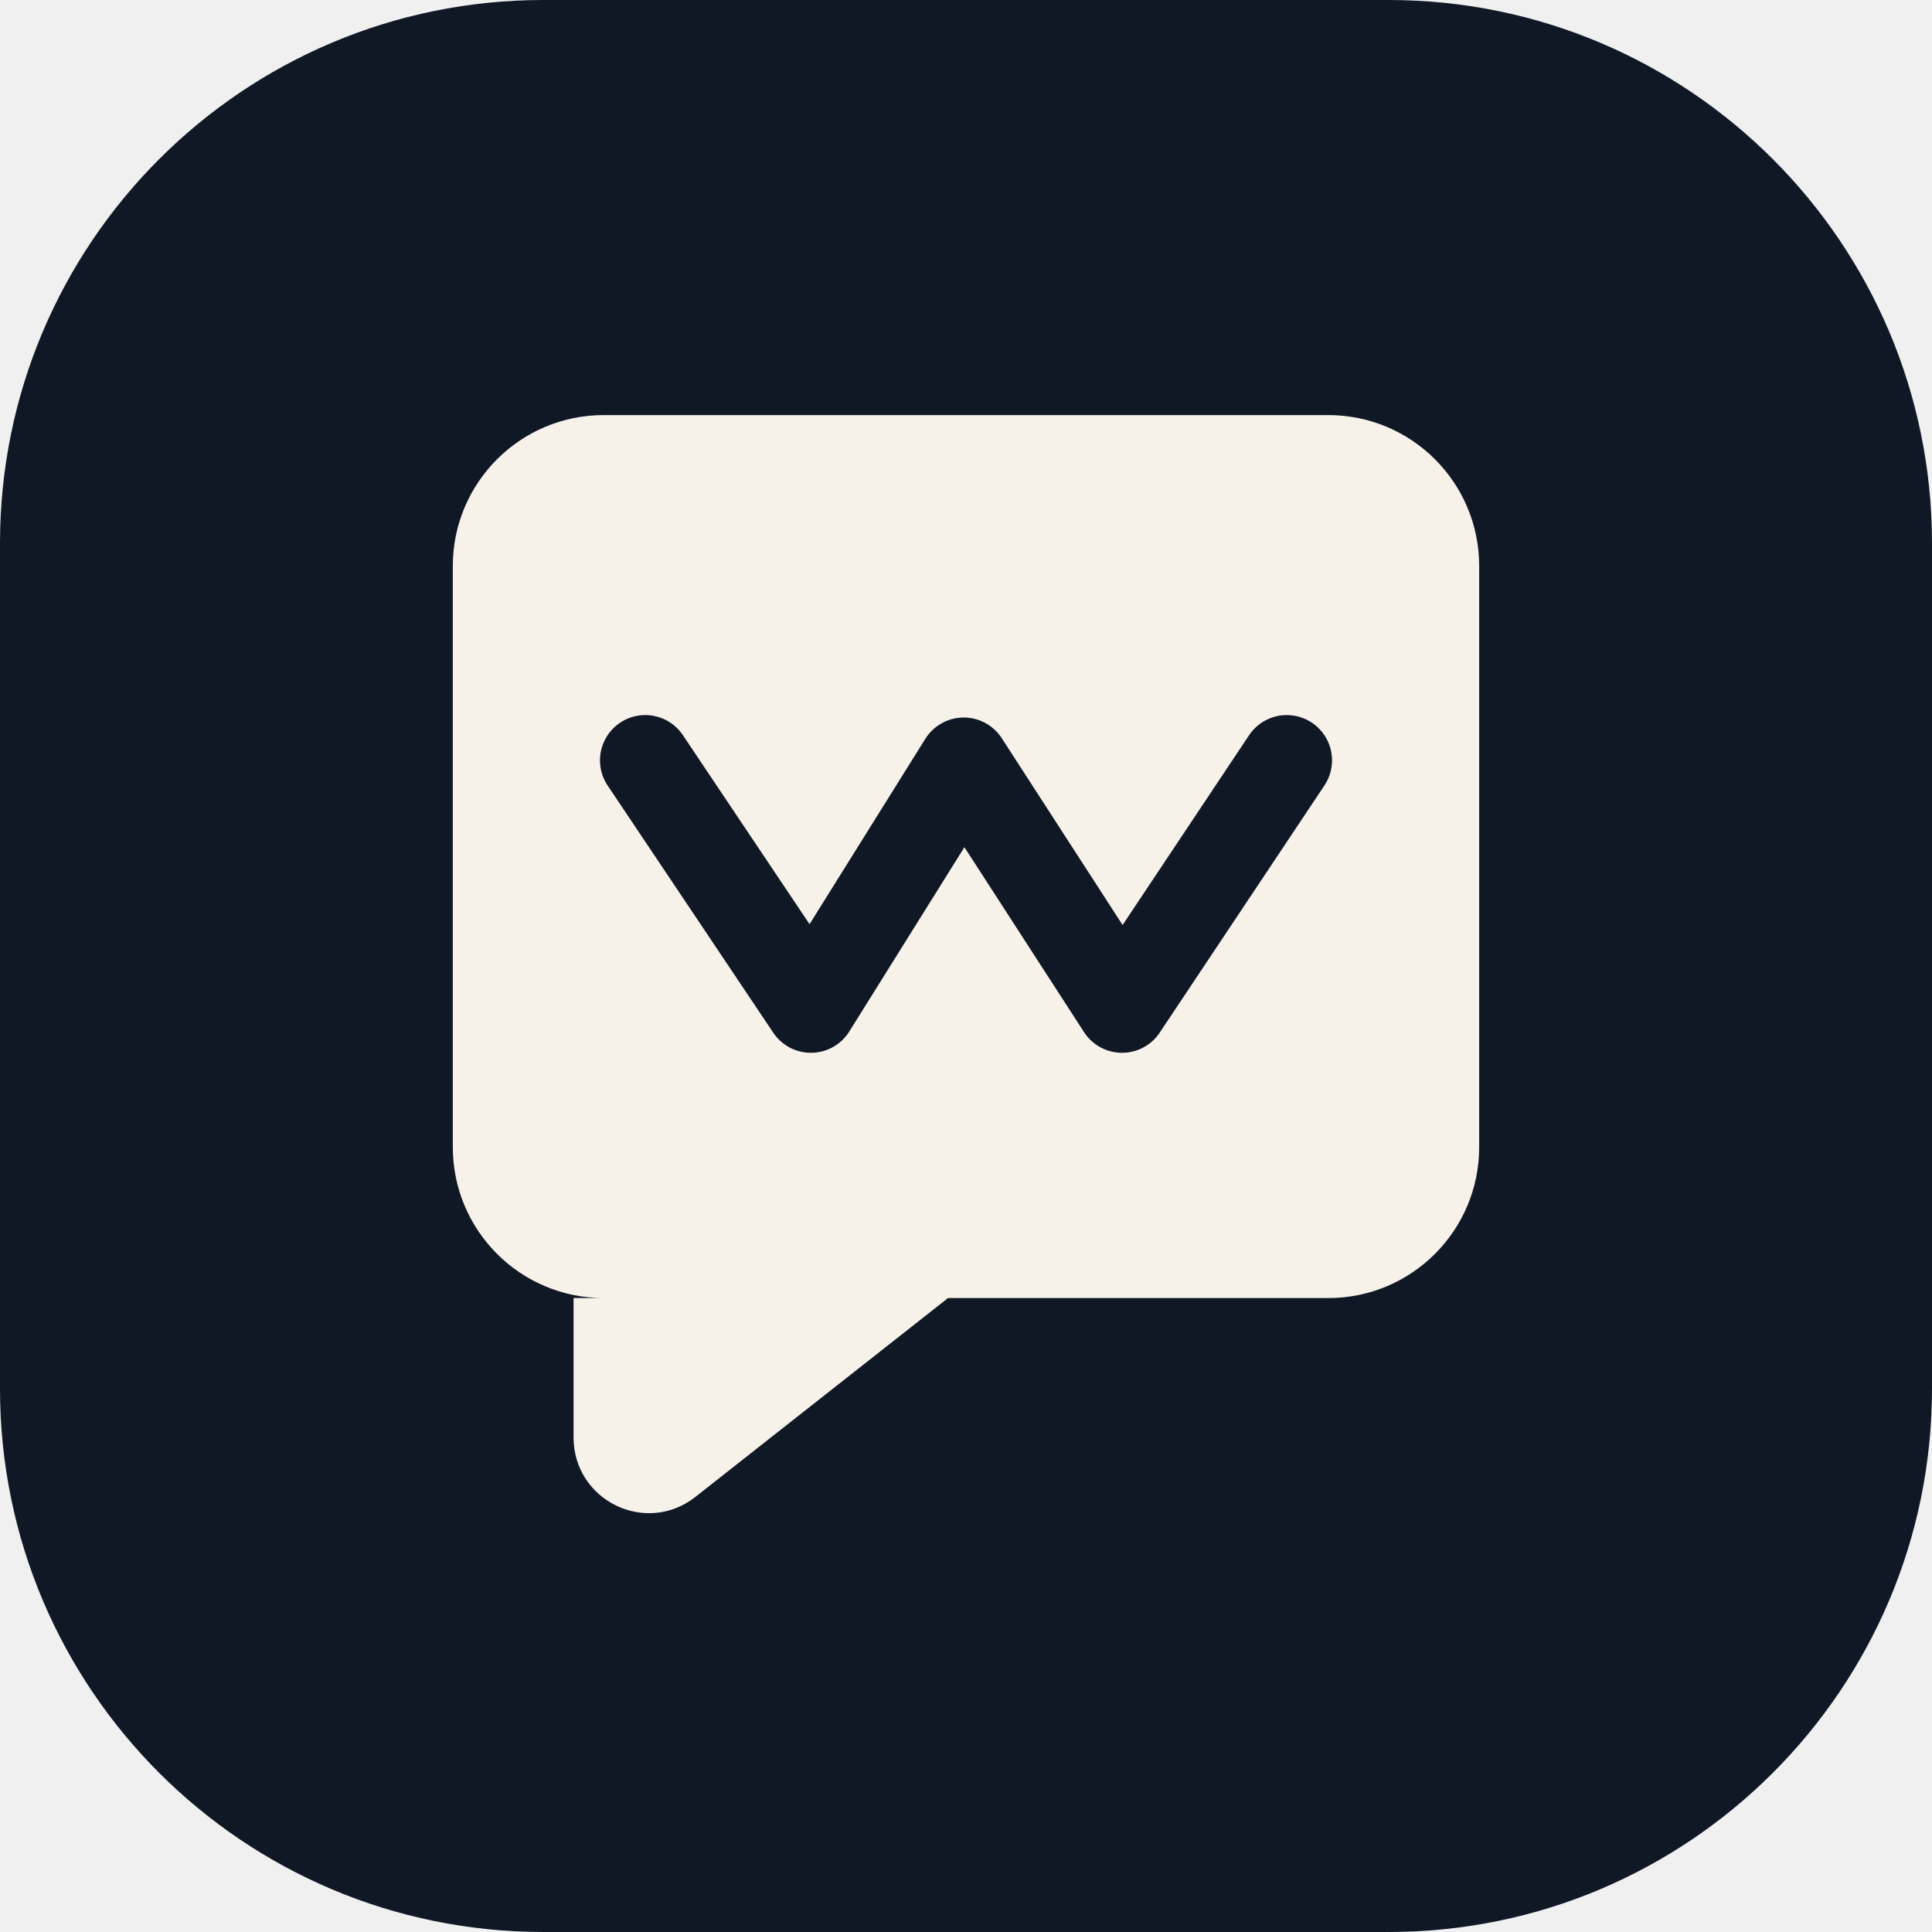
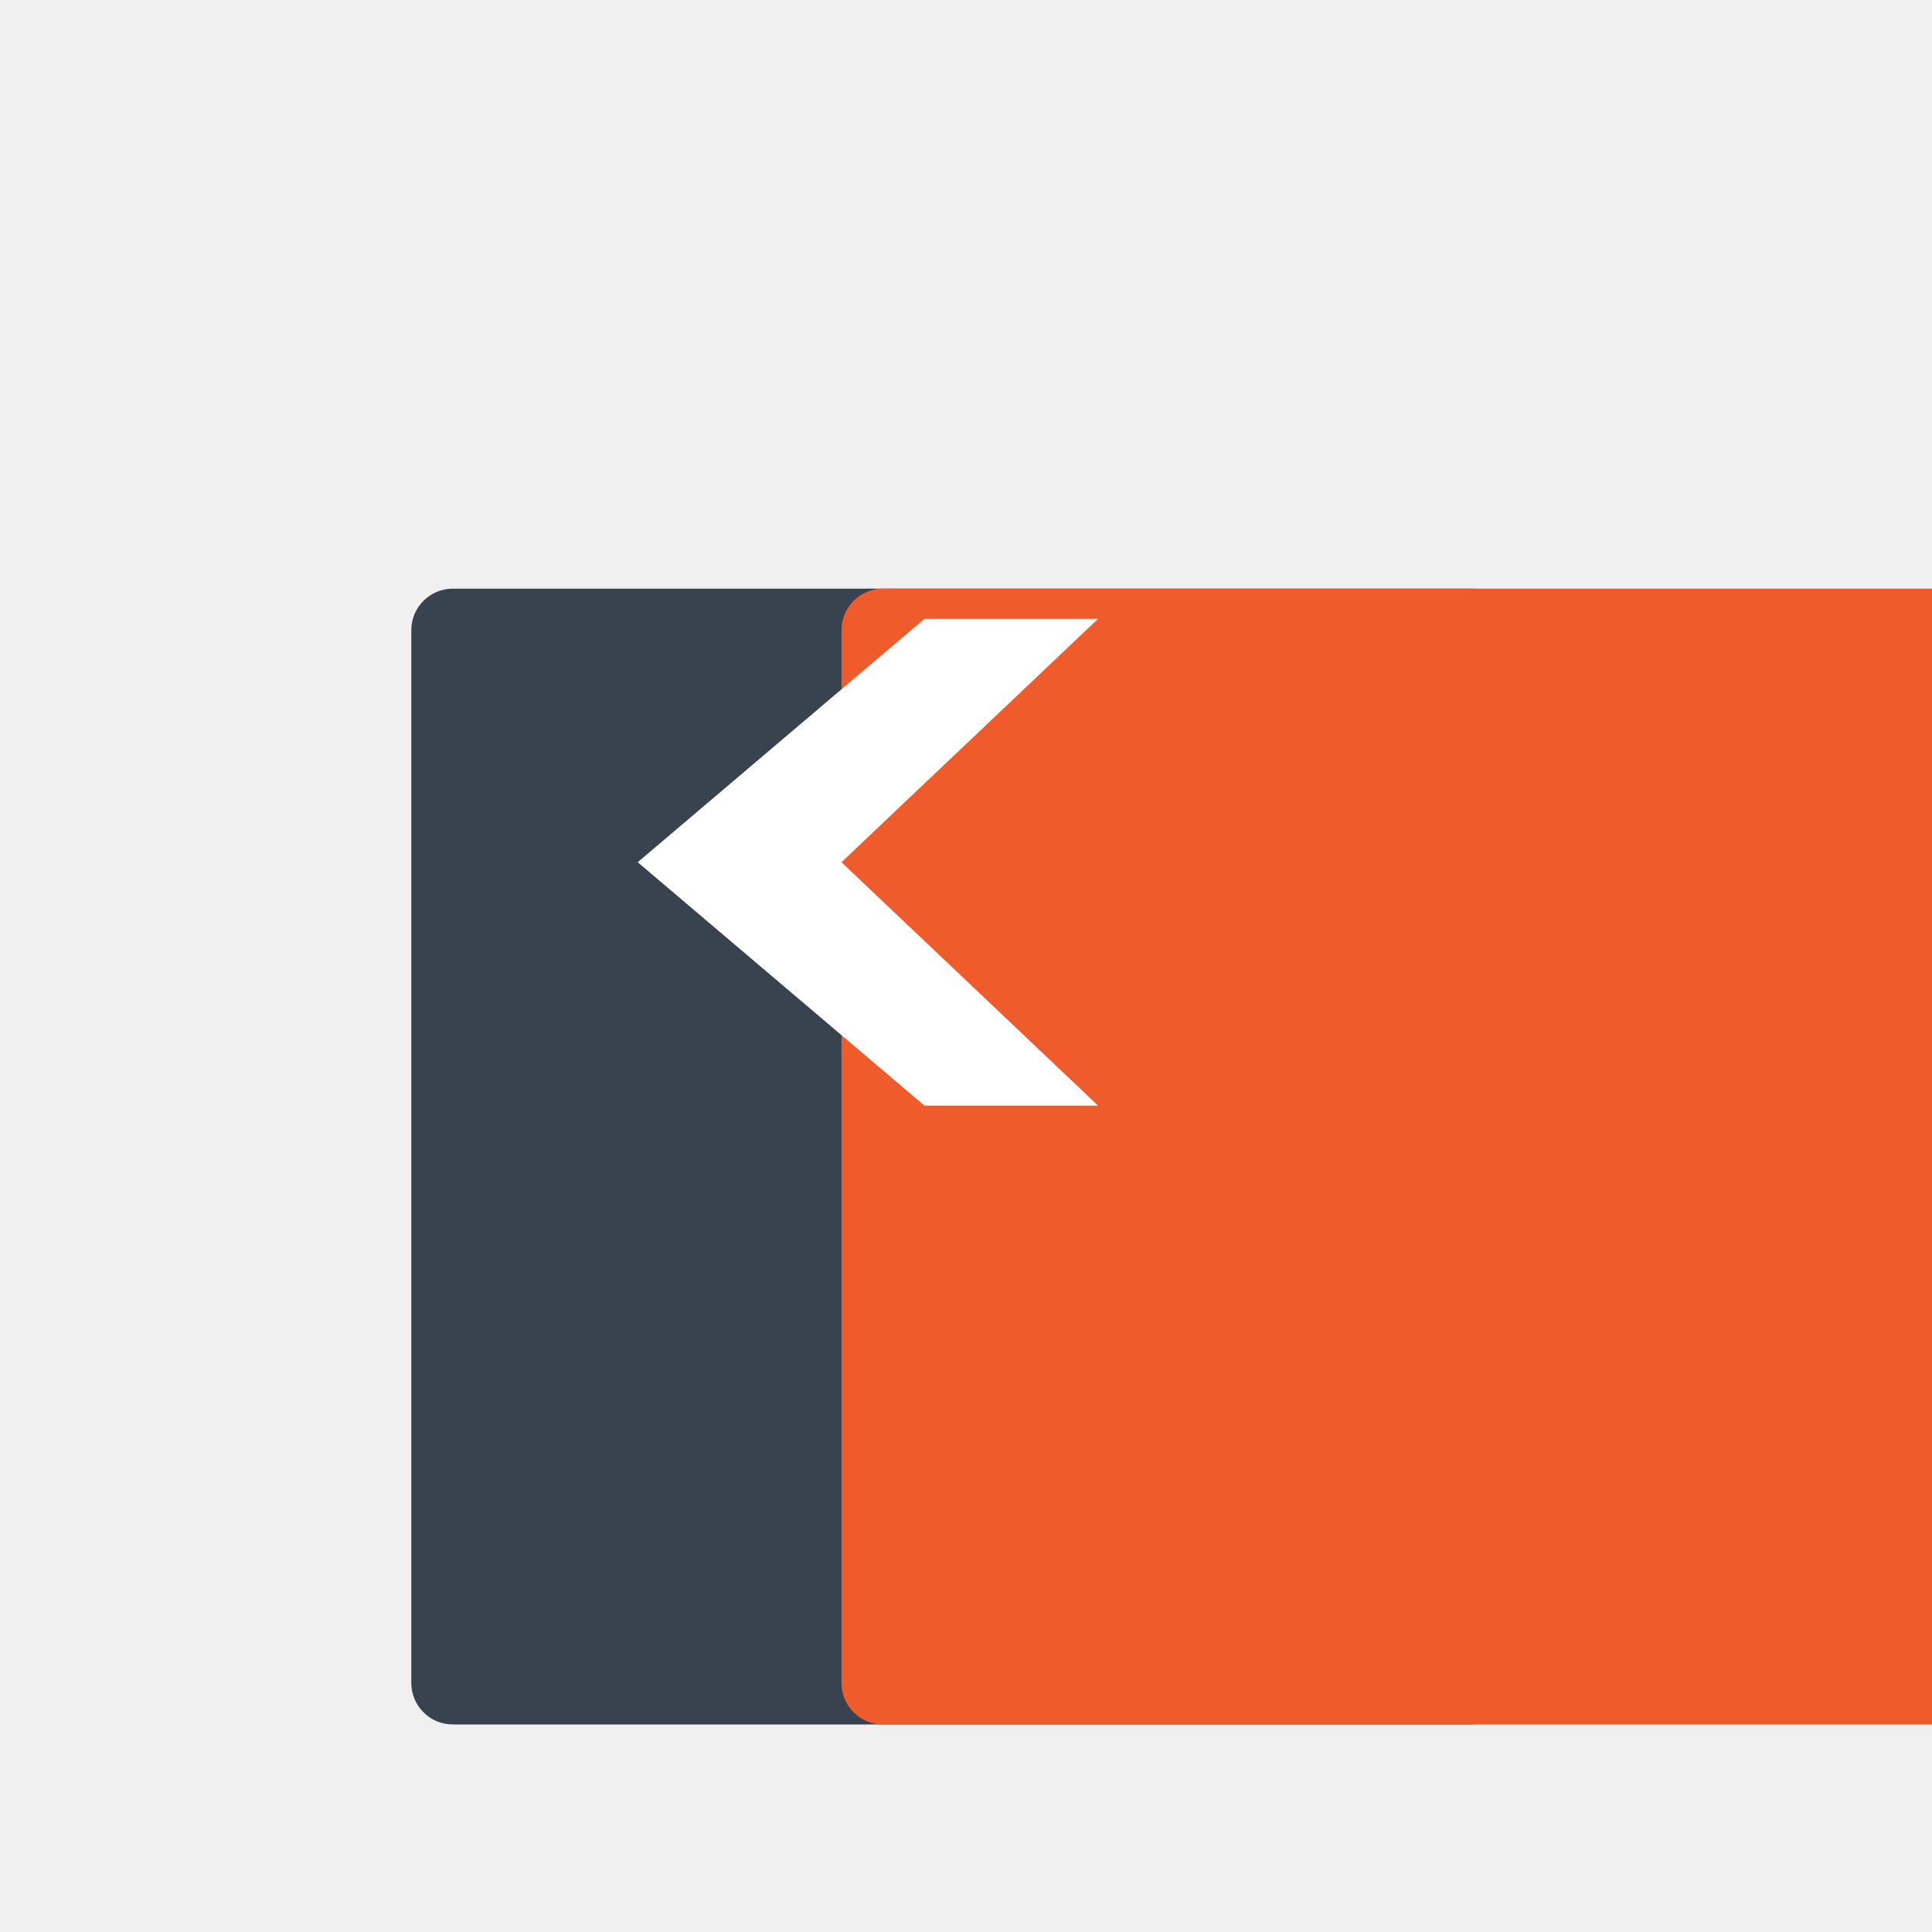
- <svg xmlns="http://www.w3.org/2000/svg" width="512" height="512" viewBox="0 0 512 512" fill="none">
-   <rect width="512" height="512" rx="144" fill="#101826" />
-   <path d="M120 150C120 127.909 137.909 110 160 110H352C374.091 110 392 127.909 392 150V304C392 326.091 374.091 344 352 344H251.232L184.314 396.674C171.148 407.041 152 397.656 152 380.899V344H160C137.909 344 120 326.091 120 304V150Z" fill="#F6F2EA" />
-   <path d="M171 201.5L214.894 267L255.4 202.15L297.35 267L341 201.5" stroke="#101826" stroke-width="24" stroke-linecap="round" stroke-linejoin="round" />
+ <svg xmlns="http://www.w3.org/2000/svg" viewBox="0 0 1024 1024" fill="none">
+   <path d="M 240.00 312.00 H 780.00 A 22.00 22.00 0 0 1 802.00 334.00 V 892.00 A 22.00 22.00 0 0 1 780.00 914.00 H 240.00 A 22.00 22.00 0 0 1 218.00 892.00 V 334.00 A 22.00 22.00 0 0 1 240.00 312.00 Z" fill="#394350" />
+   <path d="M 304.00 602.00 L 304.00 736.00 L 438.00 602.00 Z" fill="#394350" />
+   <path d="M 468.00 312.00 H 1236.00 A 22.00 22.00 0 0 1 1258.00 334.00 V 892.00 A 22.00 22.00 0 0 1 1236.00 914.00 H 468.00 A 22.00 22.00 0 0 1 446.00 892.00 V 334.00 A 22.00 22.00 0 0 1 468.00 312.00 Z" fill="#F05B2B" />
+   <path d="M 668.00 602.00 L 742.00 602.00 L 742.00 694.00 L 694.00 650.00 Z" fill="#F05B2B" />
+   <path d="M 490.00 328.00 L 582.00 328.00 L 446.00 457.00 L 582.00 586.00 L 490.00 586.00 L 338.00 457.00 Z" fill="#FFFFFF" />
</svg>
